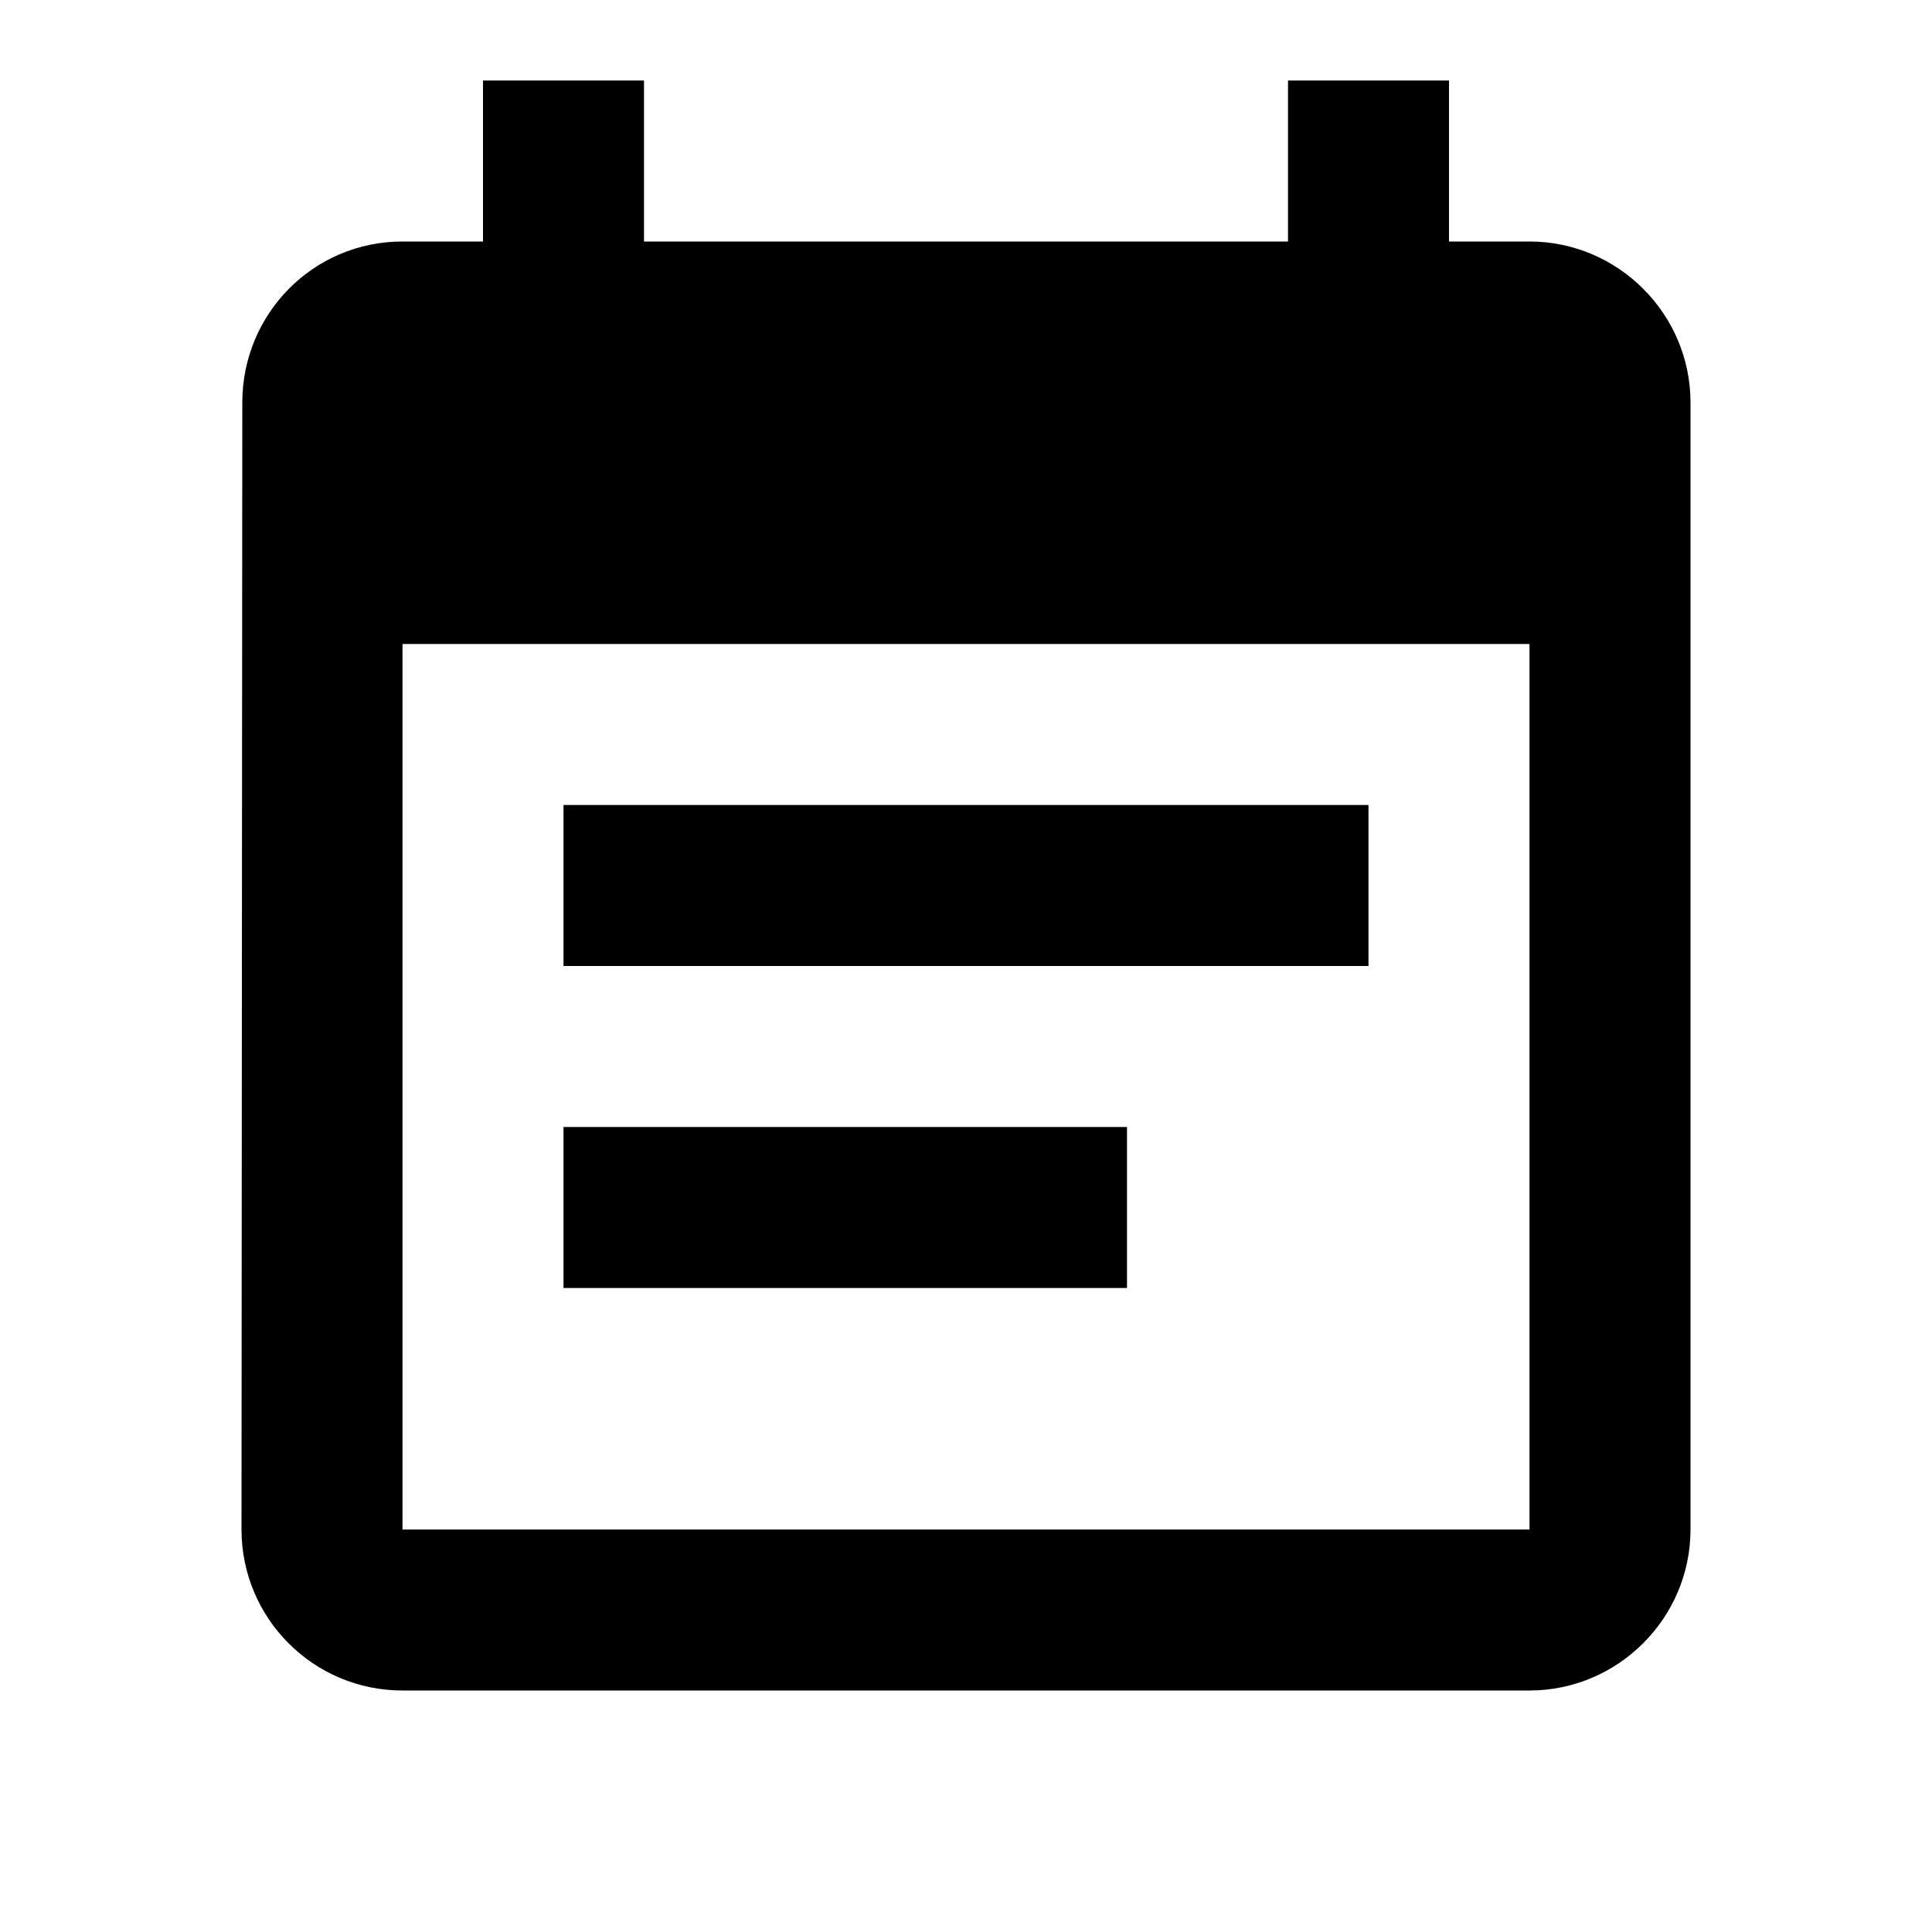
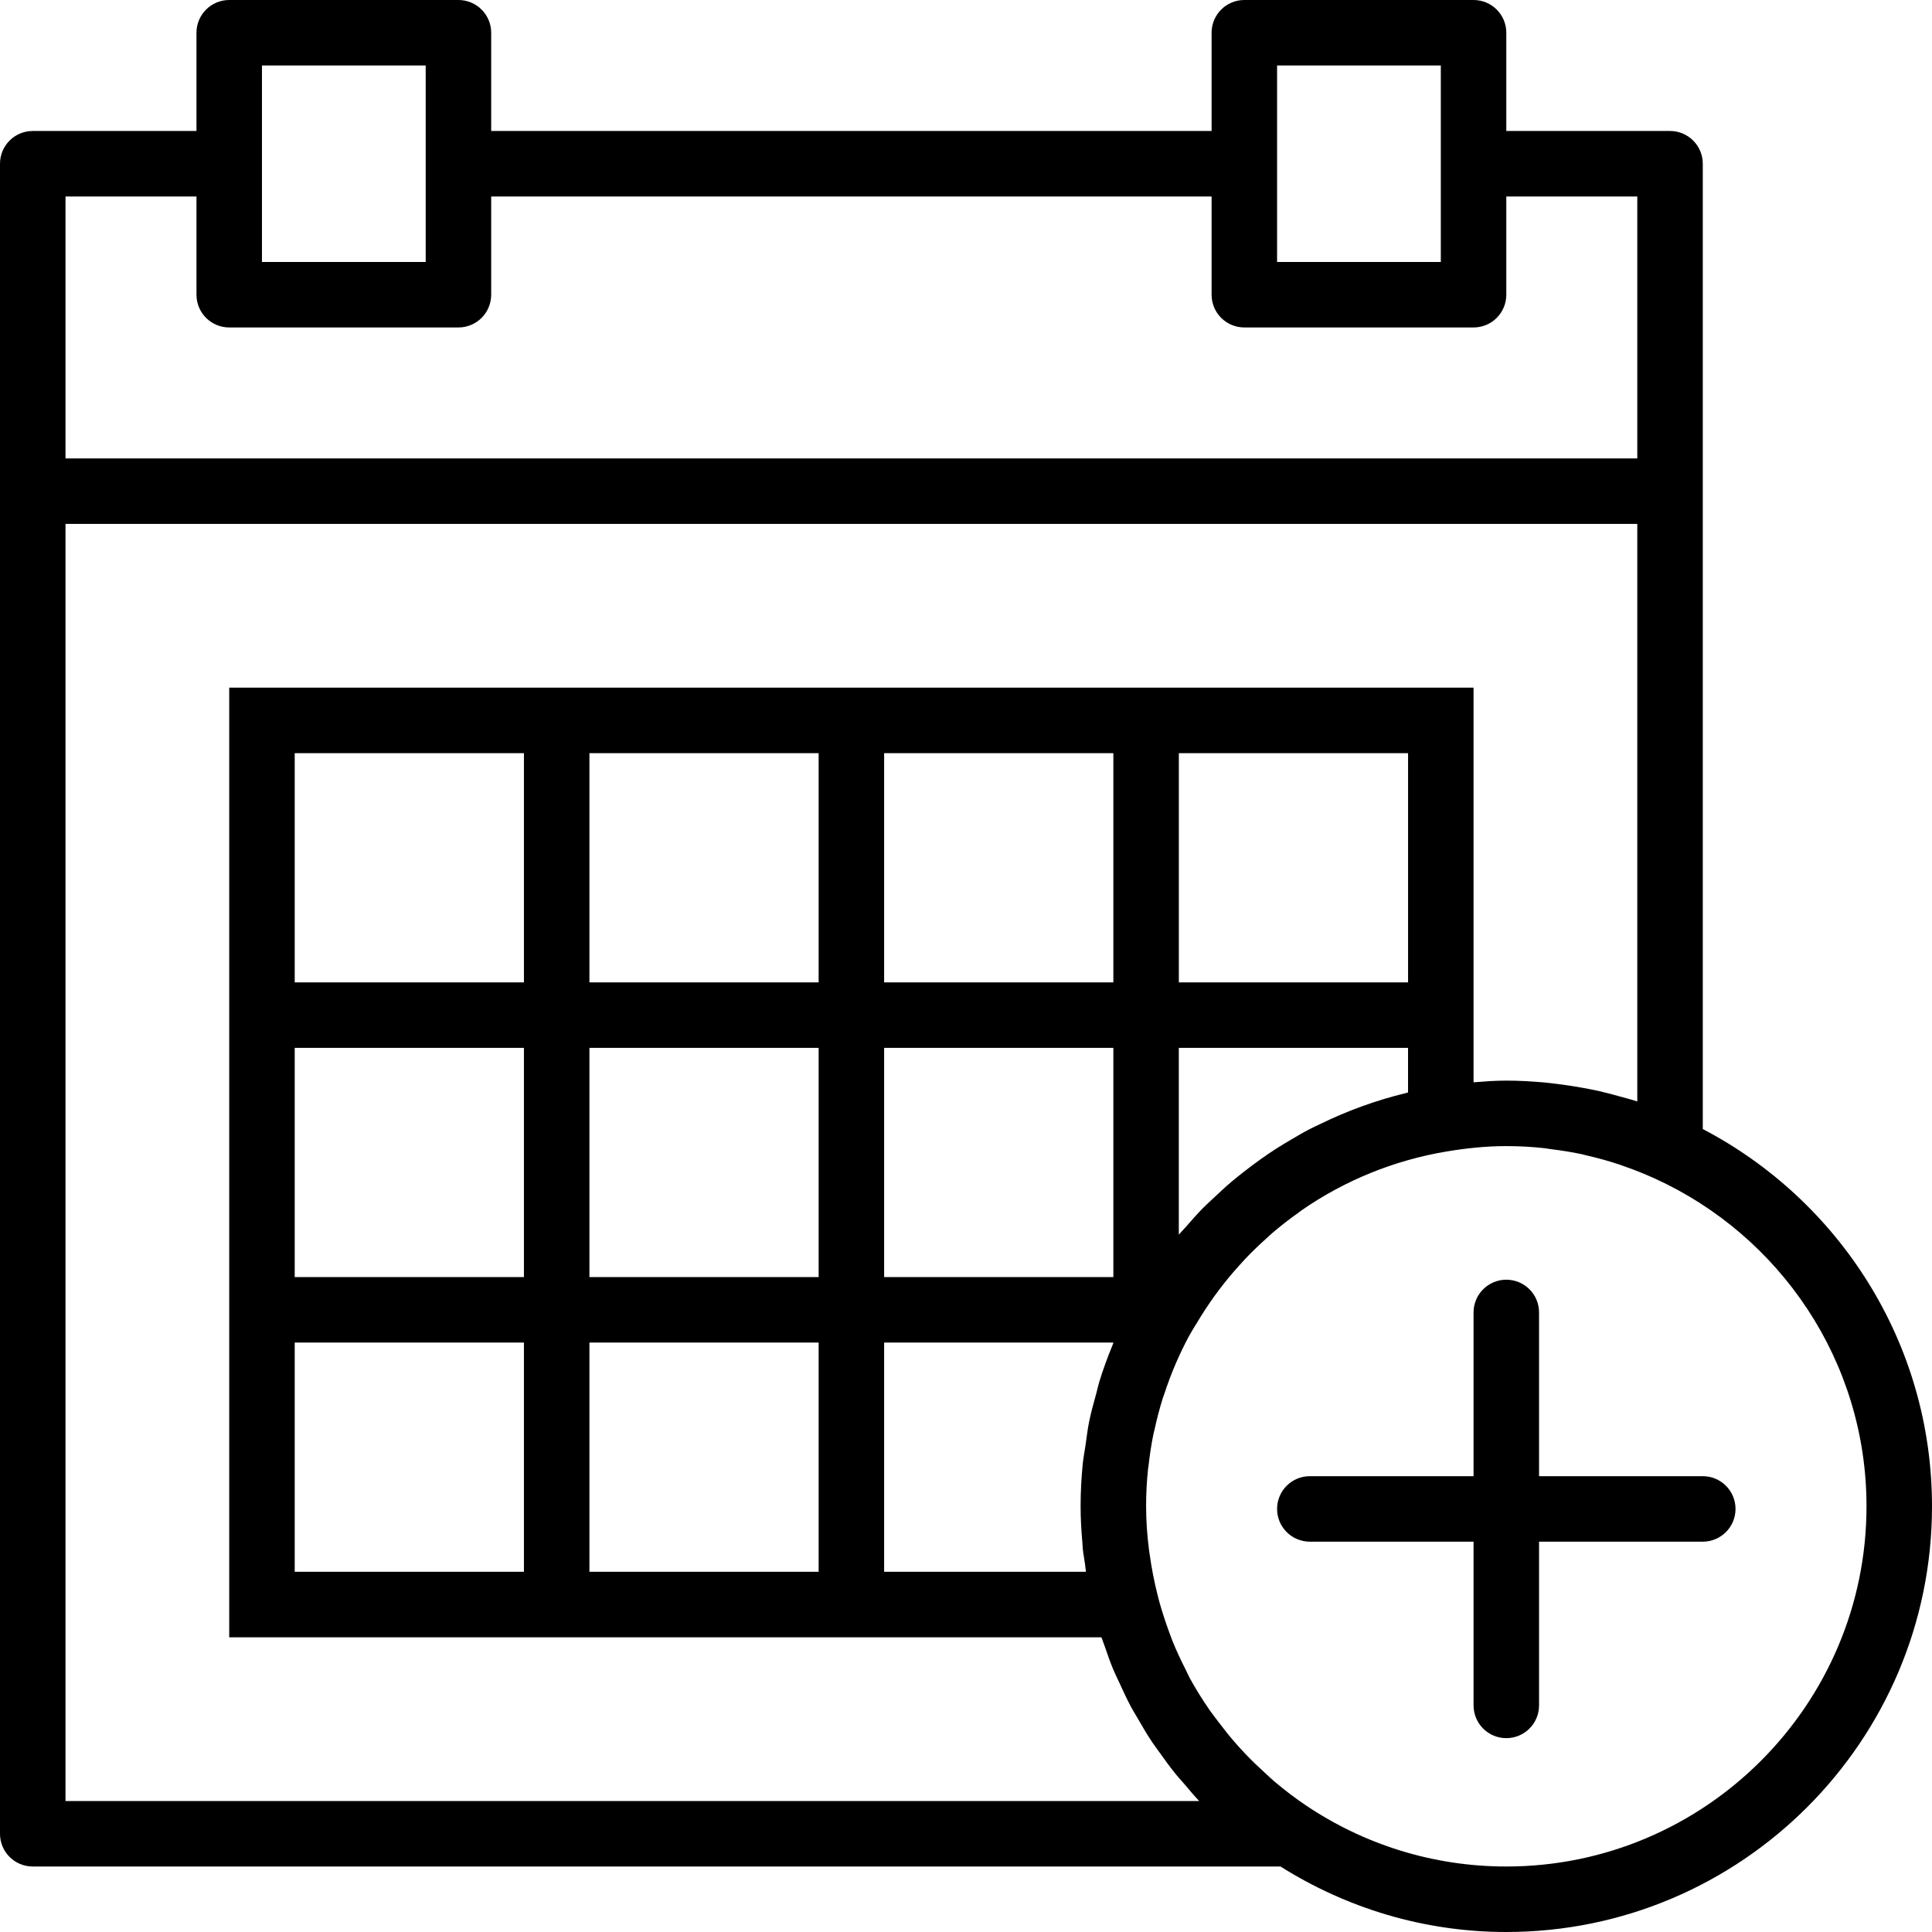
- <svg xmlns="http://www.w3.org/2000/svg" height="24px" viewBox="0 0 24 24" width="24px" fill="#000000">
-   <path d="M0 0h24v24H0z" fill="none" />
-   <path d="M17 10H7v2h10v-2zm2-7h-1V1h-2v2H8V1H6v2H5c-1.11 0-1.99.9-1.99 2L3 19c0 1.1.89 2 2 2h14c1.1 0 2-.9 2-2V5c0-1.1-.9-2-2-2zm0 16H5V8h14v11zm-5-5H7v2h7v-2z" />
+ <svg xmlns="http://www.w3.org/2000/svg" version="1.1" id="Capa_1" x="0px" y="0px" viewBox="0 0 59 59" style="enable-background:new 0 0 59 59;" xml:space="preserve">
+   <g>
+     <path d="M52,34.479V15V5c0-0.553-0.448-1-1-1h-5V1c0-0.553-0.448-1-1-1h-7c-0.552,0-1,0.447-1,1v3H15V1c0-0.553-0.448-1-1-1H7   C6.448,0,6,0.447,6,1v3H1C0.448,4,0,4.447,0,5v10v41c0,0.553,0.448,1,1,1h38.104c2.002,1.26,4.362,2,6.896,2   c7.168,0,13-5.832,13-13C59,40.997,56.154,36.651,52,34.479z M39,2h5v3v3h-5V5V2z M8,2h5v3v3H8V5V2z M2,6h4v3c0,0.553,0.448,1,1,1   h7c0.552,0,1-0.447,1-1V6h22v3c0,0.553,0.448,1,1,1h7c0.552,0,1-0.447,1-1V6h4v8H2V6z M2,55V16h48v17.636   c-0.196-0.063-0.396-0.114-0.596-0.169c-0.185-0.051-0.37-0.101-0.557-0.144c-0.169-0.038-0.34-0.071-0.511-0.102   c-0.244-0.045-0.489-0.082-0.735-0.113c-0.137-0.017-0.273-0.036-0.411-0.049C46.796,33.024,46.399,33,46,33   c-0.338,0-0.669,0.025-1,0.051V32v-2v-9h-9h-2h-7h-2h-7h-2H7v9v2v7v2v9h9h2h7h2h6.636c0.029,0.088,0.065,0.173,0.095,0.26   c0.084,0.243,0.167,0.487,0.266,0.724c0.055,0.133,0.12,0.26,0.18,0.39c0.115,0.254,0.232,0.507,0.363,0.753   c0.058,0.107,0.123,0.21,0.184,0.316c0.148,0.259,0.298,0.515,0.464,0.763c0.061,0.091,0.128,0.177,0.191,0.267   c0.176,0.25,0.356,0.498,0.551,0.736c0.072,0.088,0.15,0.17,0.224,0.256c0.155,0.18,0.303,0.364,0.468,0.536H2z M40.313,34.328   c-0.108,0.052-0.218,0.101-0.324,0.156c-0.188,0.098-0.37,0.206-0.552,0.313c-0.159,0.093-0.318,0.188-0.473,0.287   c-0.157,0.102-0.31,0.206-0.462,0.314c-0.173,0.122-0.341,0.25-0.508,0.38c-0.134,0.105-0.268,0.209-0.397,0.32   c-0.175,0.148-0.342,0.305-0.509,0.462c-0.115,0.109-0.234,0.214-0.345,0.326c-0.181,0.184-0.352,0.379-0.522,0.574   c-0.072,0.083-0.151,0.159-0.222,0.244V32h7v1.362c-0.017,0.004-0.033,0.01-0.049,0.014C42.029,33.599,41.147,33.92,40.313,34.328z    M33.57,42.199c-0.035,0.115-0.058,0.233-0.09,0.349c-0.08,0.29-0.162,0.58-0.222,0.879c-0.047,0.231-0.073,0.467-0.107,0.701   c-0.027,0.189-0.065,0.375-0.085,0.567C33.023,45.126,33,45.562,33,46c0,0.361,0.02,0.726,0.053,1.092   c0.006,0.067,0.006,0.135,0.013,0.202c0.016,0.162,0.048,0.319,0.07,0.479c0,0,0,0.001,0,0.001   c0.011,0.076,0.015,0.151,0.027,0.226H27v-7h7v0.007c-0.01,0.024-0.016,0.049-0.026,0.073   C33.824,41.445,33.687,41.818,33.57,42.199z M9,41h7v7H9V41z M9,32h7v7H9V32z M43,30h-7v-7h7V30z M34,30h-7v-7h7V30z M34,39h-7v-7   h7V39z M18,32h7v7h-7V32z M25,30h-7v-7h7V30z M16,30H9v-7h7V30z M18,41h7v7h-7V41z M46,57c-2.258,0-4.359-0.686-6.107-1.858   c-0.341-0.228-0.663-0.476-0.972-0.736c-0.108-0.092-0.21-0.19-0.314-0.286c-0.197-0.179-0.388-0.363-0.57-0.554   c-0.117-0.123-0.23-0.248-0.341-0.375c-0.164-0.189-0.318-0.384-0.468-0.583c-0.096-0.127-0.195-0.25-0.286-0.381   c-0.221-0.321-0.429-0.651-0.615-0.993c-0.043-0.08-0.077-0.164-0.118-0.245c-0.146-0.286-0.282-0.576-0.403-0.874   c-0.052-0.13-0.097-0.263-0.145-0.395c-0.094-0.262-0.18-0.528-0.255-0.797c-0.017-0.062-0.032-0.124-0.048-0.186   c-0.113-0.44-0.196-0.877-0.255-1.312c-0.004-0.031-0.01-0.062-0.014-0.094C35.031,46.882,35,46.437,35,46   c0-0.379,0.019-0.755,0.058-1.128c0.003-0.031,0.011-0.061,0.014-0.092c0.038-0.341,0.088-0.681,0.158-1.016   c0.007-0.032,0.018-0.063,0.025-0.095c0.072-0.332,0.157-0.662,0.26-0.988c0.012-0.038,0.029-0.075,0.041-0.113   c0.103-0.312,0.217-0.622,0.349-0.926c0.124-0.286,0.258-0.567,0.405-0.84l0.099-0.171c0.04-0.072,0.087-0.14,0.129-0.211   c0.174-0.293,0.36-0.577,0.557-0.851c0.049-0.068,0.1-0.135,0.151-0.202c0.18-0.238,0.37-0.467,0.568-0.688   c0.069-0.077,0.138-0.155,0.209-0.23c0.196-0.208,0.402-0.405,0.613-0.596c0.075-0.068,0.148-0.138,0.225-0.204   c0.248-0.212,0.505-0.411,0.77-0.6c0.042-0.03,0.082-0.063,0.124-0.093c1.305-0.902,2.804-1.52,4.412-1.79l0.021-0.003   C44.778,35.064,45.381,35,46,35c0.389,0,0.776,0.021,1.16,0.063c0.06,0.006,0.118,0.02,0.178,0.027   c0.328,0.041,0.655,0.09,0.978,0.16c0.04,0.009,0.078,0.021,0.117,0.03c0.344,0.079,0.685,0.171,1.022,0.284   c0.023,0.008,0.045,0.017,0.068,0.025c0.345,0.118,0.685,0.253,1.022,0.406C54.347,37.729,57,41.557,57,46   C57,52.065,52.065,57,46,57z" />
+     <path d="M52,45.08h-5v-5c0-0.553-0.448-1-1-1s-1,0.447-1,1v5h-5c-0.552,0-1,0.447-1,1s0.448,1,1,1h5v5c0,0.553,0.448,1,1,1   s1-0.447,1-1v-5h5c0.552,0,1-0.447,1-1S52.552,45.08,52,45.08z" />
+   </g>
+   <g>
+ </g>
+   <g>
+ </g>
+   <g>
+ </g>
+   <g>
+ </g>
+   <g>
+ </g>
+   <g>
+ </g>
+   <g>
+ </g>
+   <g>
+ </g>
+   <g>
+ </g>
+   <g>
+ </g>
+   <g>
+ </g>
+   <g>
+ </g>
+   <g>
+ </g>
+   <g>
+ </g>
+   <g>
+ </g>
</svg>
